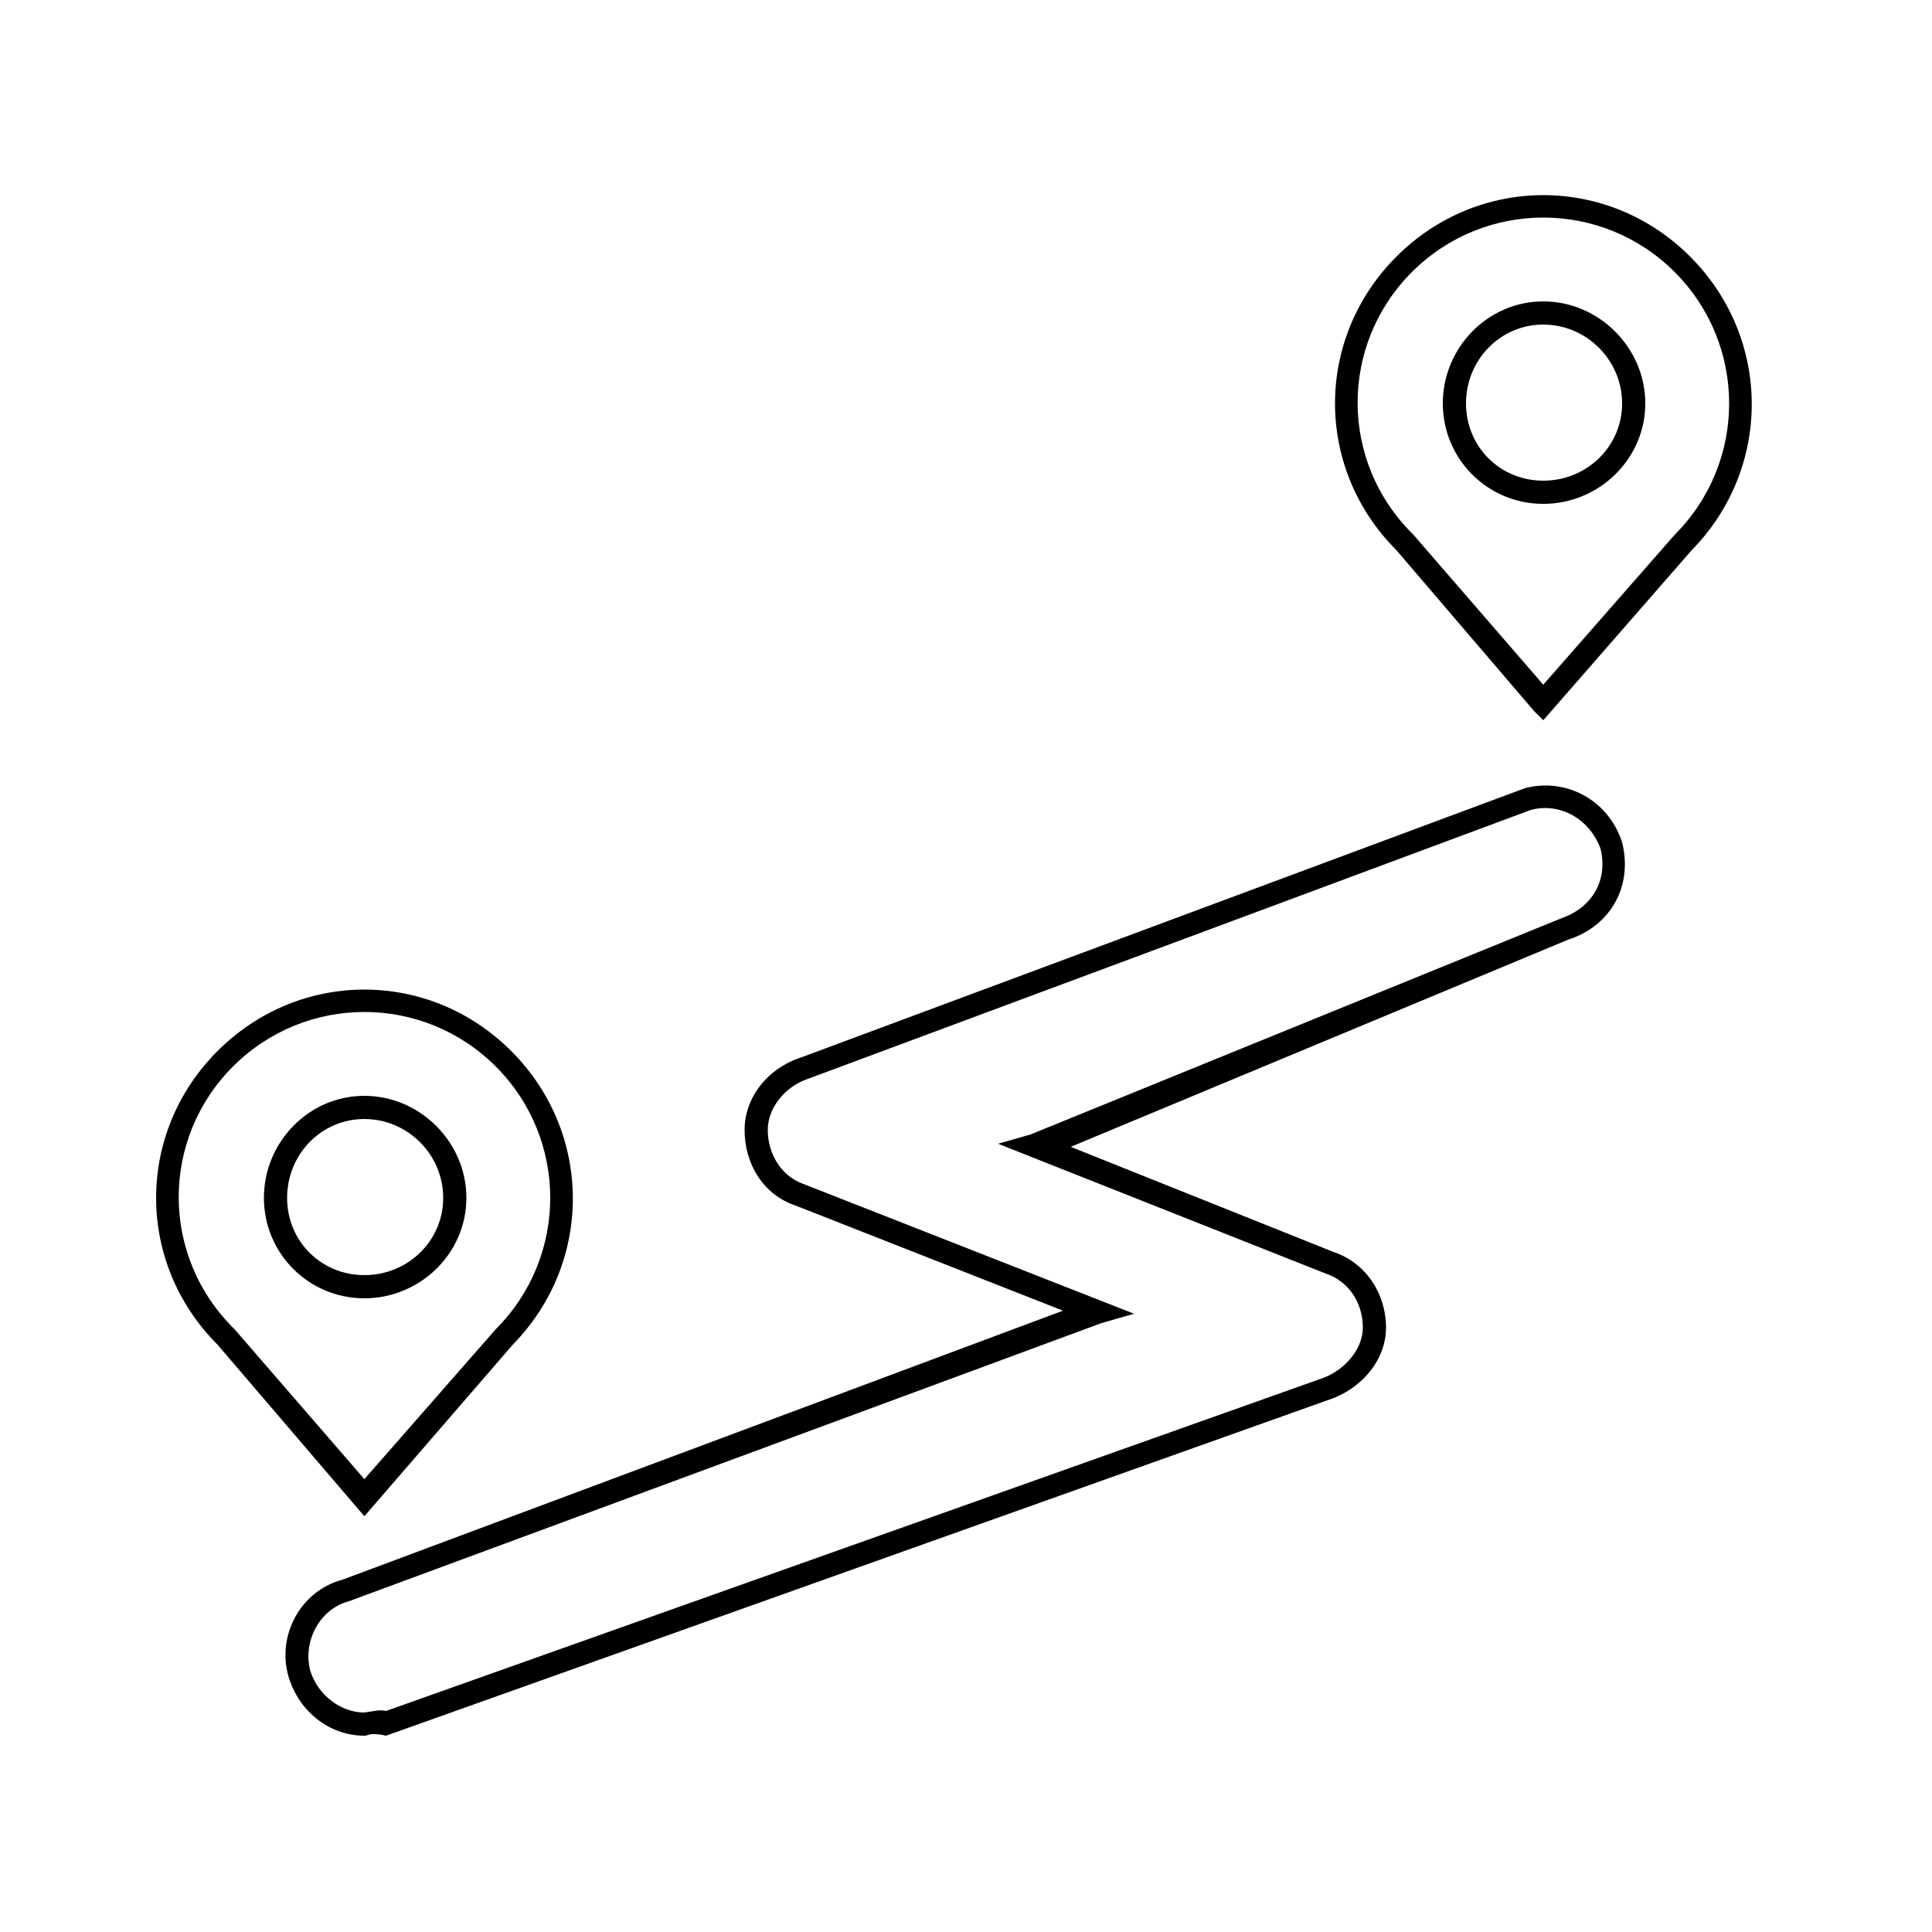
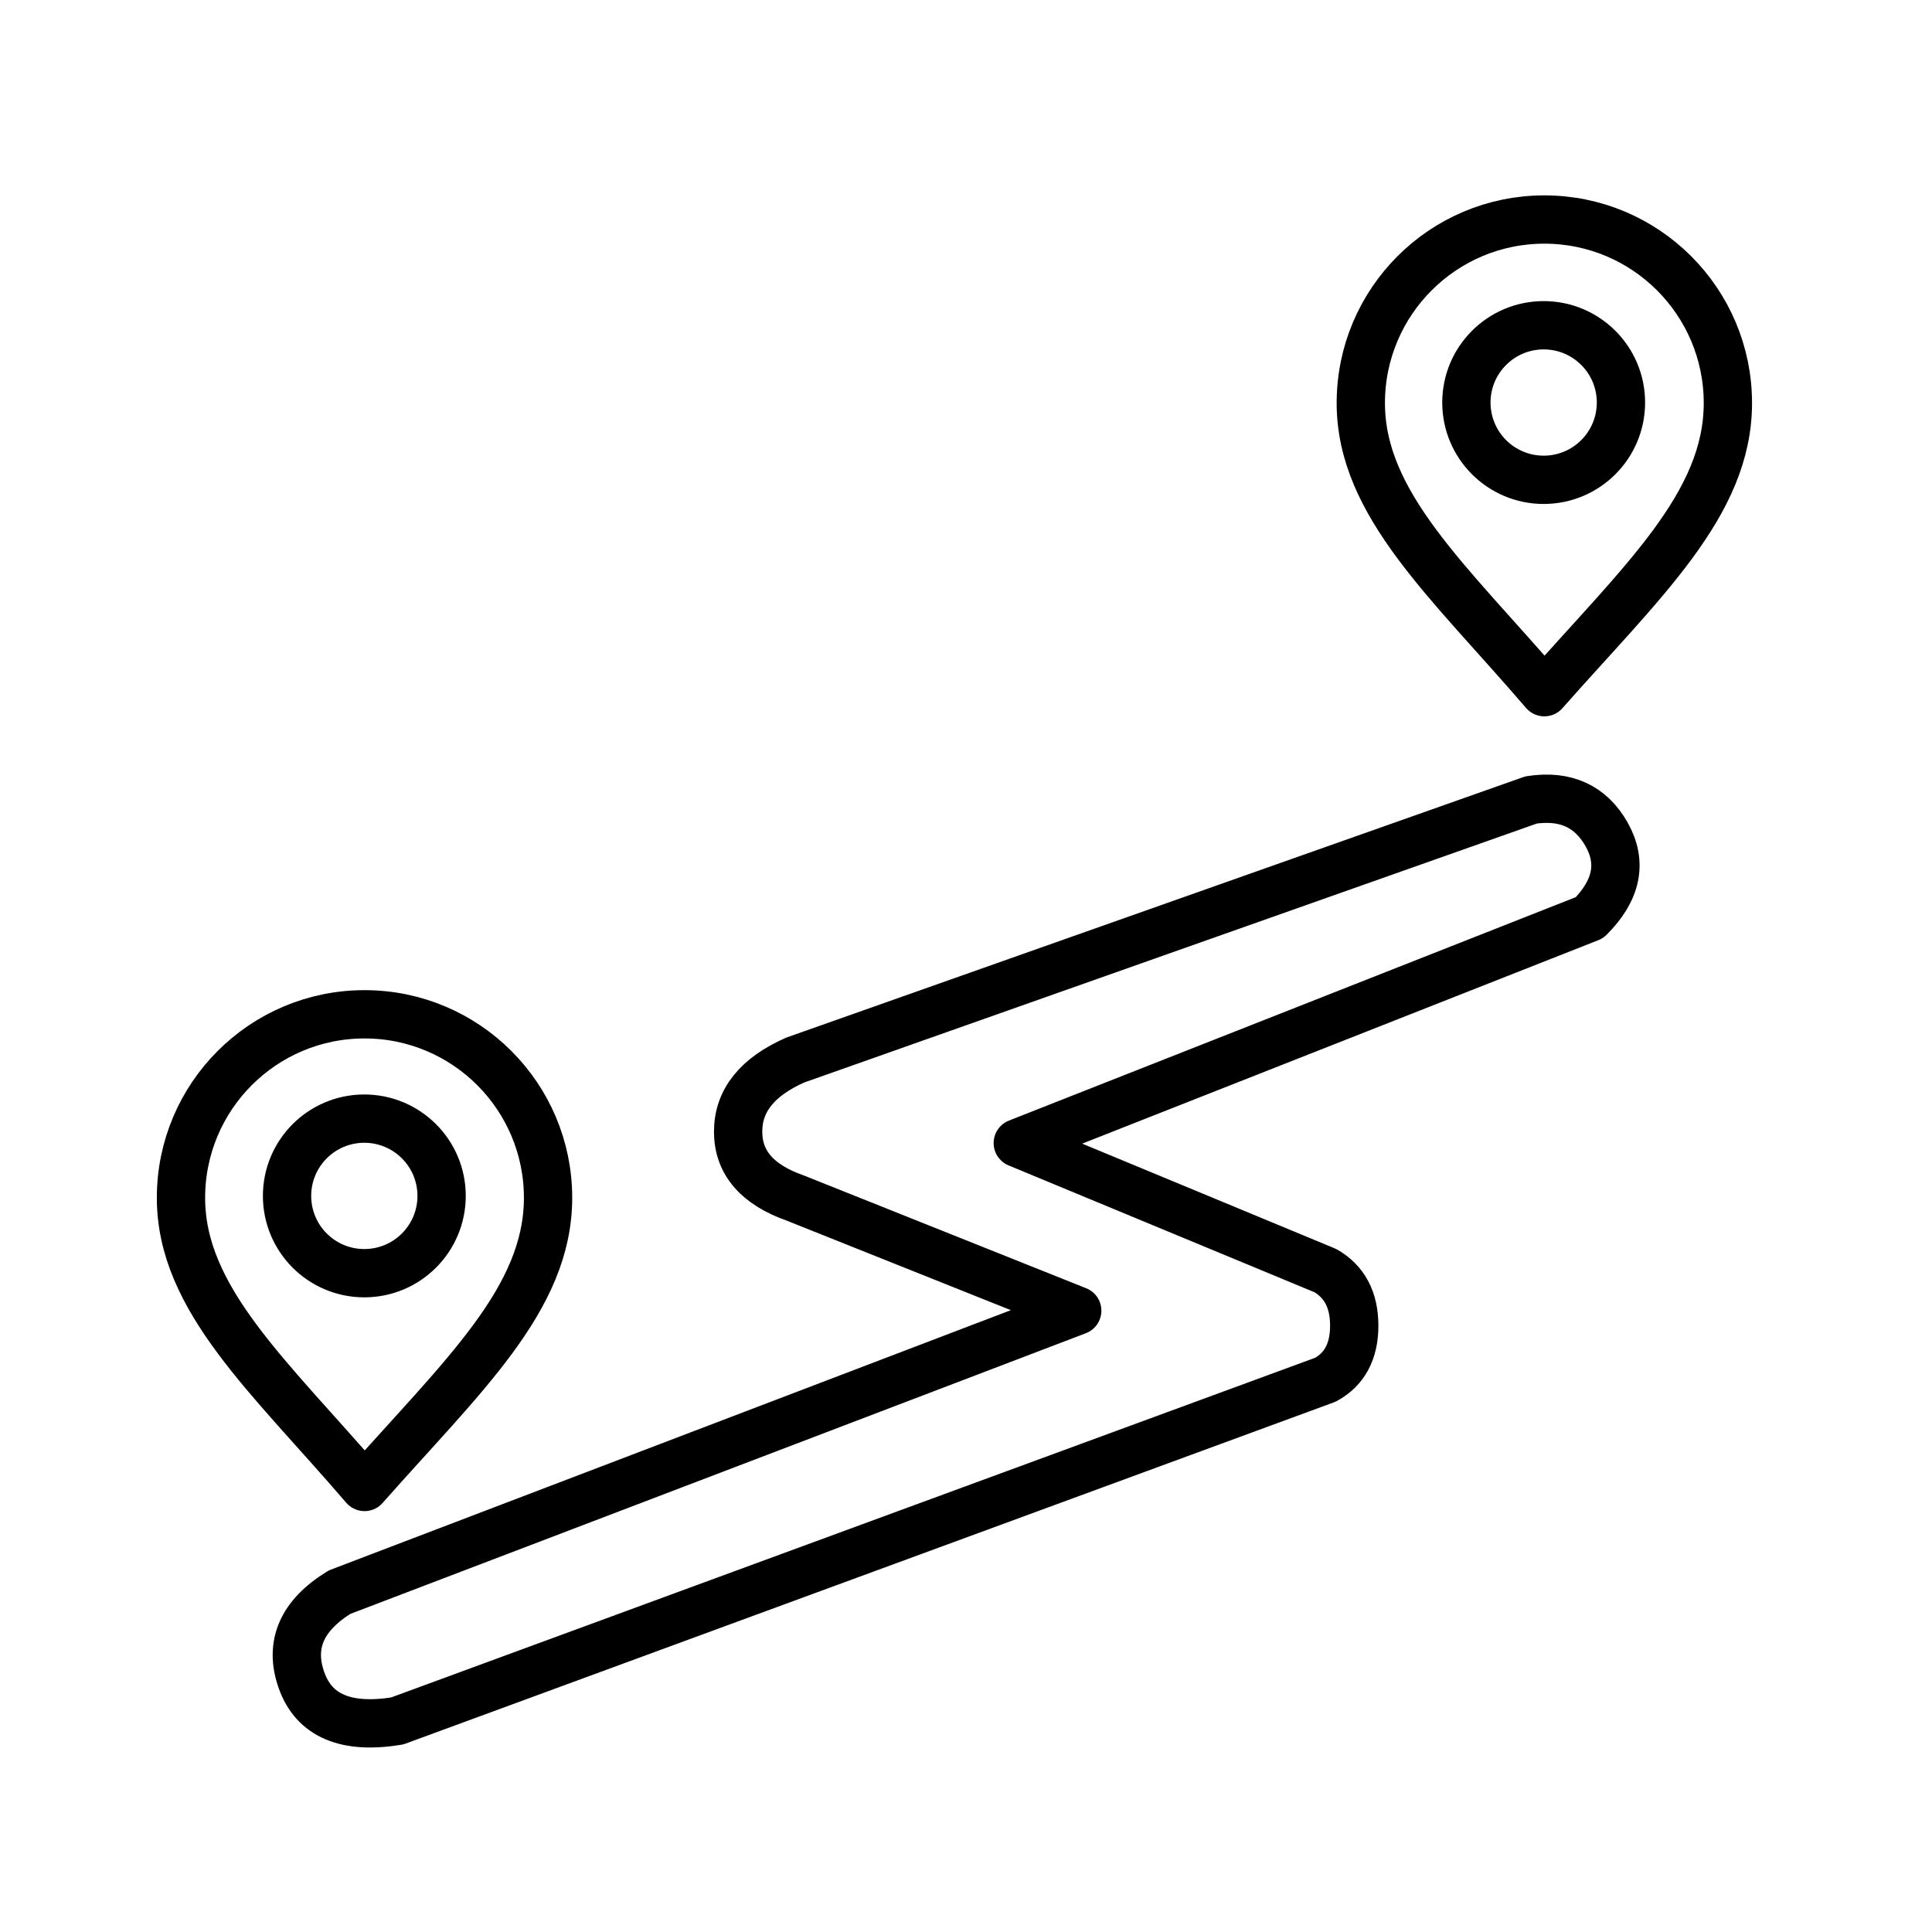
<svg xmlns="http://www.w3.org/2000/svg" width="40px" height="40px" viewBox="0 0 40 40" version="1.1">
-   <g id="uEA10-experience-mapping" stroke="none" stroke-width="1" fill="none" fill-rule="evenodd">
-     <g id="mapping" transform="translate(3, 4)" fill="#000000" fill-rule="nonzero">
-       <path d="M7.584,17.76 C9.28,19.456 9.28,22.144 7.616,23.84 L4.544,27.392 L4.352,27.168 L1.504,23.84 C-0.192,22.144 -0.192,19.456 1.504,17.76 C3.2,16.064 5.888,16.064 7.584,17.76 Z M7.264,23.52 C8.768,22.016 8.768,19.584 7.264,18.08 C5.76,16.576 3.328,16.576 1.824,18.08 C0.32,19.584 0.32,22.016 1.856,23.52 L4.544,26.624 L7.264,23.52 Z M4.544,22.4 C5.44,22.4 6.176,21.696 6.176,20.8 C6.176,19.904 5.44,19.168 4.544,19.168 C3.648,19.168 2.944,19.904 2.944,20.8 C2.944,21.696 3.648,22.4 4.544,22.4 Z M4.544,22.88 C3.392,22.88 2.464,21.952 2.464,20.8 C2.464,19.648 3.392,18.688 4.544,18.688 C5.696,18.688 6.656,19.648 6.656,20.8 C6.656,21.952 5.696,22.88 4.544,22.88 Z M32.024,7.392 L28.952,10.912 L28.76,10.72 L25.912,7.392 C24.216,5.696 24.216,3.008 25.912,1.312 C27.608,-0.384 30.296,-0.384 31.992,1.312 C33.688,3.008 33.688,5.696 32.024,7.392 Z M31.672,7.072 C33.176,5.568 33.176,3.136 31.672,1.632 C30.168,0.128 27.736,0.128 26.232,1.632 C24.728,3.136 24.728,5.568 26.264,7.072 L28.952,10.176 L31.672,7.072 Z M28.952,5.952 C29.848,5.952 30.584,5.248 30.584,4.352 C30.584,3.456 29.848,2.72 28.952,2.72 C28.056,2.72 27.352,3.456 27.352,4.352 C27.352,5.248 28.056,5.952 28.952,5.952 Z M28.952,6.432 C27.8,6.432 26.872,5.504 26.872,4.352 C26.872,3.2 27.8,2.24 28.952,2.24 C30.104,2.24 31.064,3.2 31.064,4.352 C31.064,5.504 30.104,6.432 28.952,6.432 Z M25.216,23.488 C25.216,22.976 24.928,22.528 24.448,22.368 L17.664,19.68 L18.336,19.488 L29.336,15.008 C29.976,14.784 30.296,14.208 30.136,13.568 C29.912,12.96 29.304,12.608 28.696,12.768 L13.728,18.336 C13.248,18.496 12.896,18.944 12.896,19.392 C12.896,19.904 13.184,20.352 13.632,20.512 L20.48,23.2 L19.808,23.392 L4.224,29.152 C3.616,29.312 3.264,29.984 3.424,30.592 C3.584,31.104 4.064,31.456 4.544,31.456 C4.768,31.424 4.864,31.392 4.992,31.424 L24.352,24.544 C24.832,24.384 25.216,23.936 25.216,23.488 Z M24.608,21.92 C25.28,22.144 25.696,22.784 25.696,23.488 C25.696,24.16 25.184,24.768 24.48,24.992 L4.992,31.936 C4.864,31.904 4.8,31.904 4.704,31.904 C4.64,31.904 4.608,31.936 4.544,31.936 C3.84,31.936 3.2,31.456 2.976,30.72 C2.72,29.856 3.232,28.928 4.096,28.704 L19.008,23.136 L13.472,20.96 C12.8,20.736 12.416,20.096 12.416,19.392 C12.416,18.72 12.896,18.112 13.6,17.888 L28.568,12.32 C29.4,12.096 30.296,12.544 30.584,13.44 C30.808,14.336 30.36,15.168 29.464,15.456 L19.168,19.744 L24.608,21.92 Z" id="Shape" />
-     </g>
+   <g id="uEA10-experience-mapping" stroke="none" stroke-width="1" fill="none" fill-rule="evenodd" stroke-linejoin="round">
+     <path d="M7.543,26.36 C8.426,26.36 9.143,25.644 9.143,24.76 C9.143,23.876 8.426,23.16 7.543,23.16 C6.659,23.16 5.943,23.876 5.943,24.76 C5.943,25.644 6.659,26.36 7.543,26.36 Z M8.222,35.631 L27.441,28.566 C27.839,28.35 28.038,27.977 28.038,27.447 C28.038,26.916 27.839,26.536 27.441,26.307 L21.072,23.666 L32.909,19 C33.475,18.436 33.593,17.862 33.264,17.277 C32.934,16.693 32.413,16.454 31.7,16.562 L16.465,21.947 C15.676,22.295 15.282,22.789 15.282,23.429 C15.282,24.069 15.676,24.527 16.465,24.804 L22.303,27.136 L7.03,32.964 C6.245,33.447 5.982,34.056 6.243,34.789 C6.503,35.522 7.163,35.803 8.222,35.631 Z M7.547,30.786 C9.568,28.496 11.347,26.899 11.347,24.8 C11.347,22.701 9.645,21 7.547,21 C5.448,21 3.747,22.701 3.747,24.8 C3.747,26.899 5.58,28.496 7.547,30.786 Z M31.96,9.934 C32.844,9.934 33.56,9.218 33.56,8.334 C33.56,7.45 32.844,6.734 31.96,6.734 C31.077,6.734 30.36,7.45 30.36,8.334 C30.36,9.218 31.077,9.934 31.96,9.934 Z M31.974,14.331 C33.995,12.041 35.774,10.444 35.774,8.345 C35.774,6.247 34.072,4.545 31.974,4.545 C29.875,4.545 28.174,6.247 28.174,8.345 C28.174,10.444 30.007,12.041 31.974,14.331 Z" id="Combined-Shape" stroke="#000000" />
  </g>
</svg>
